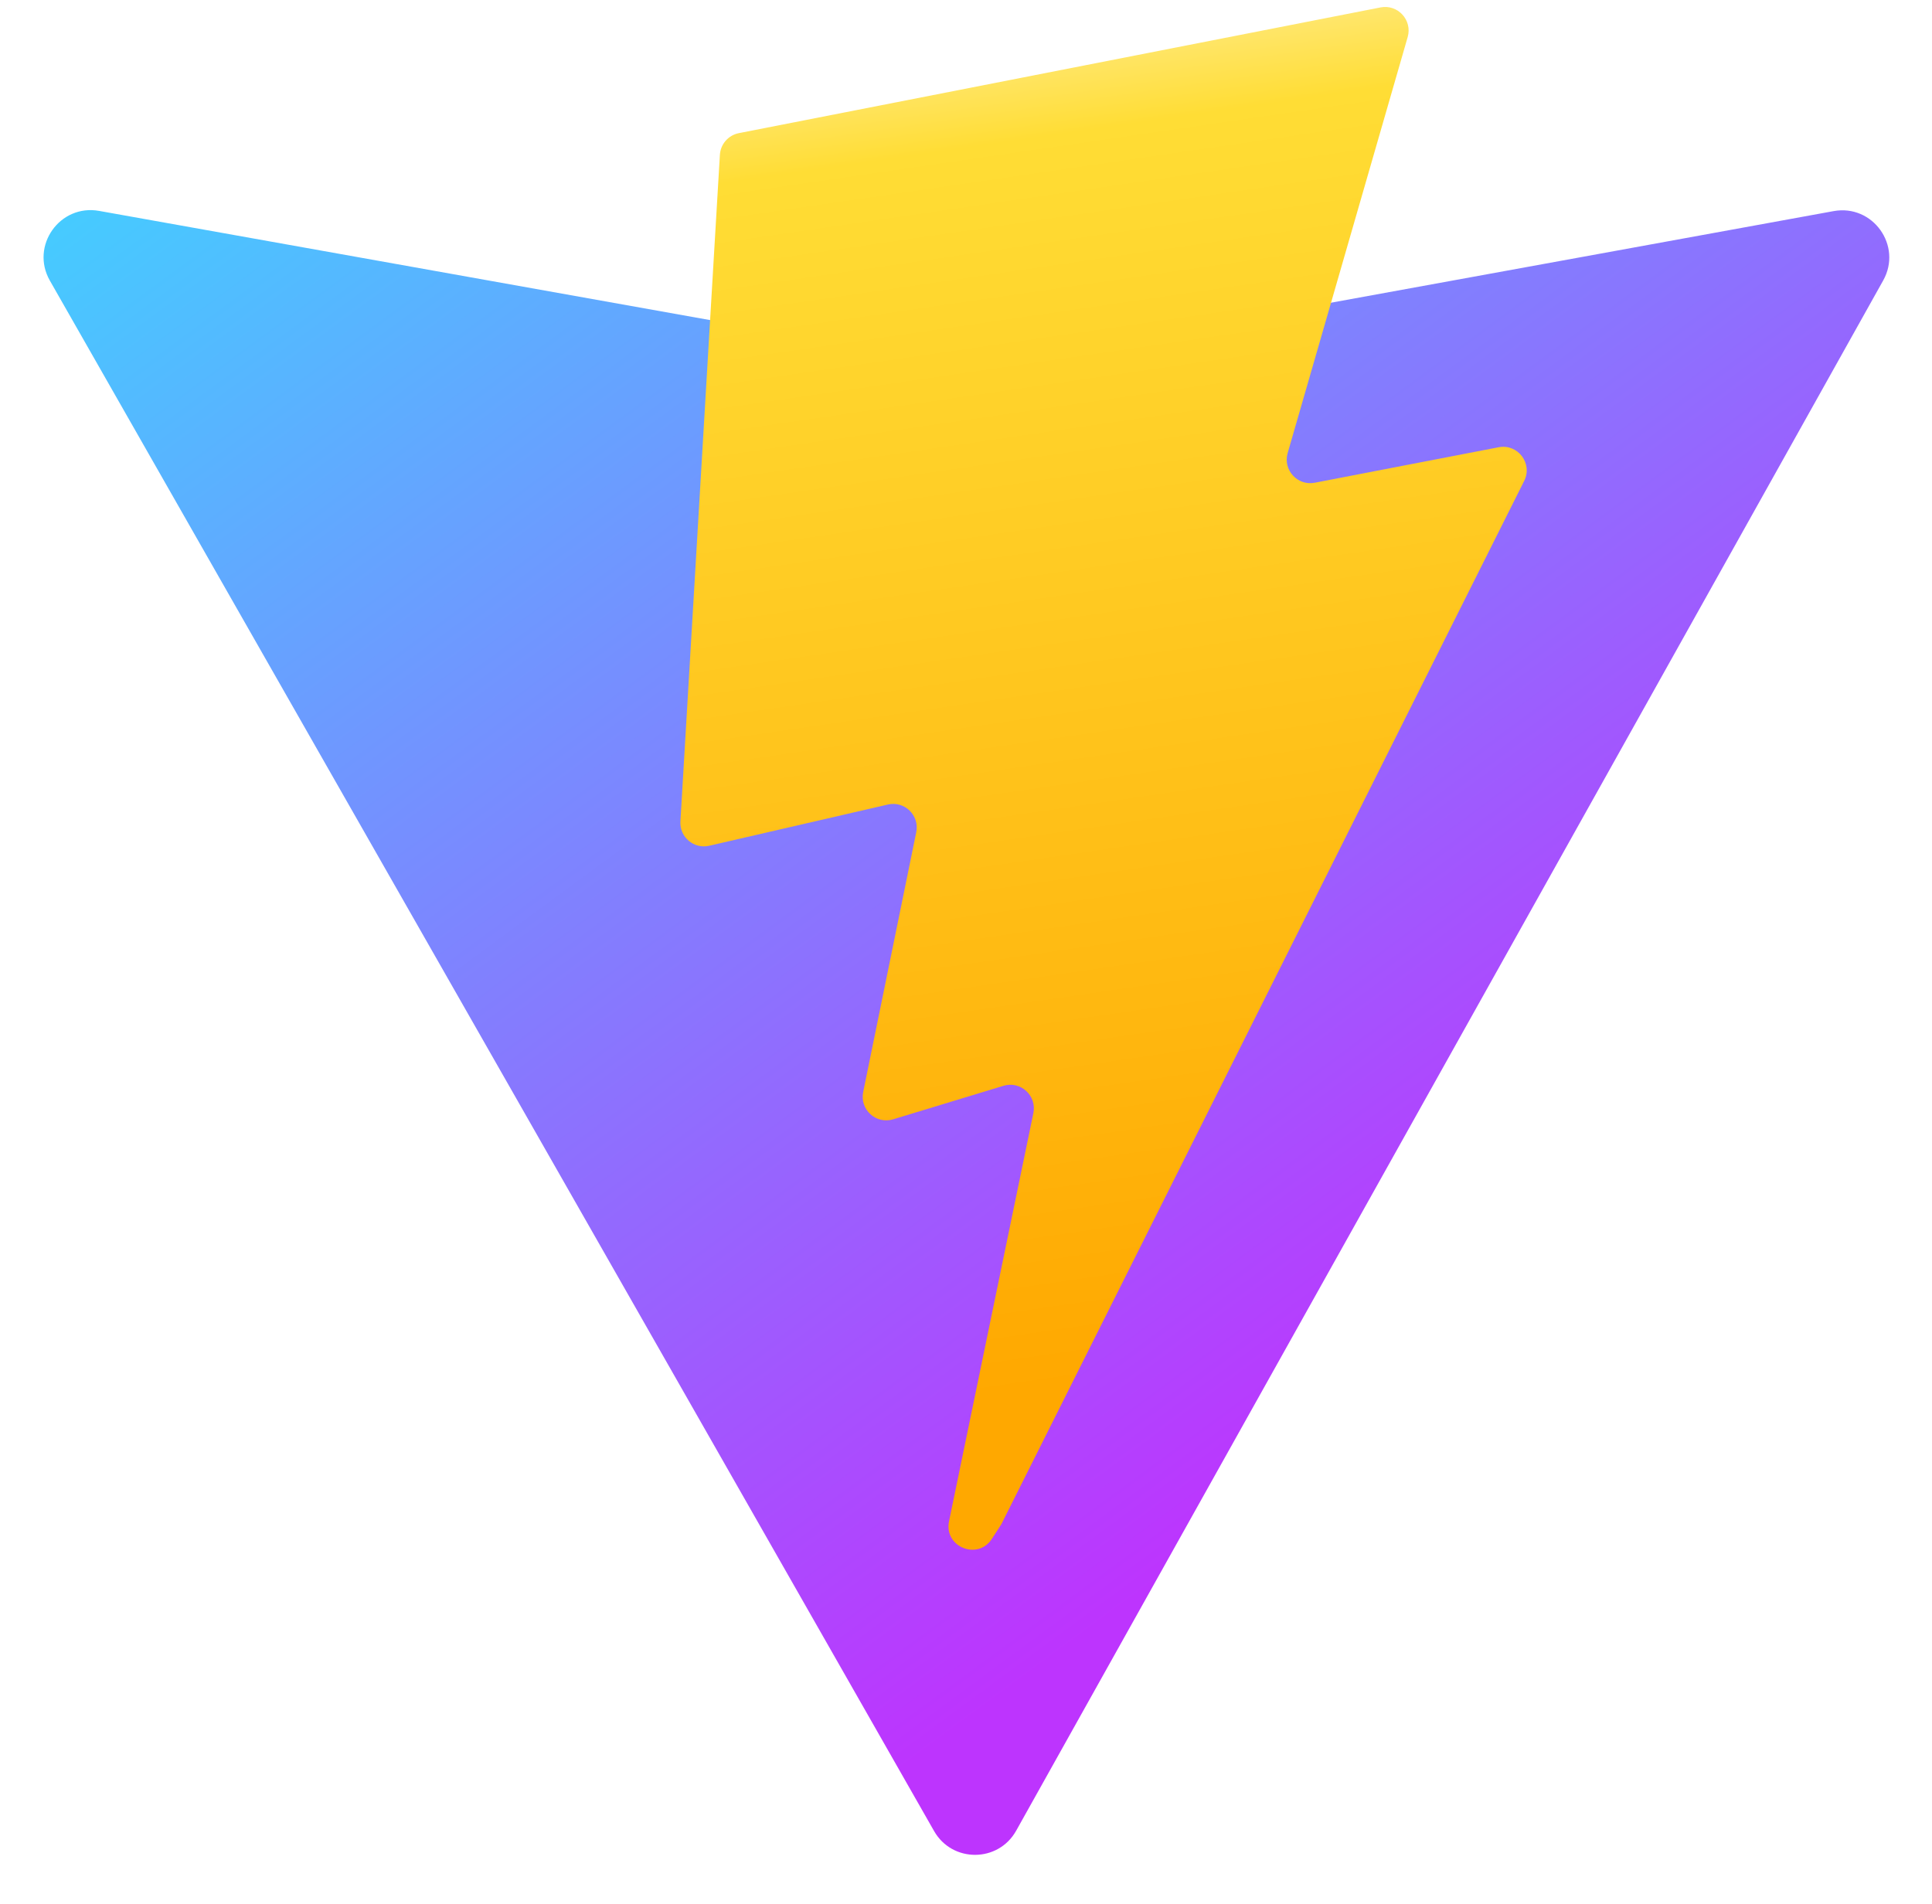
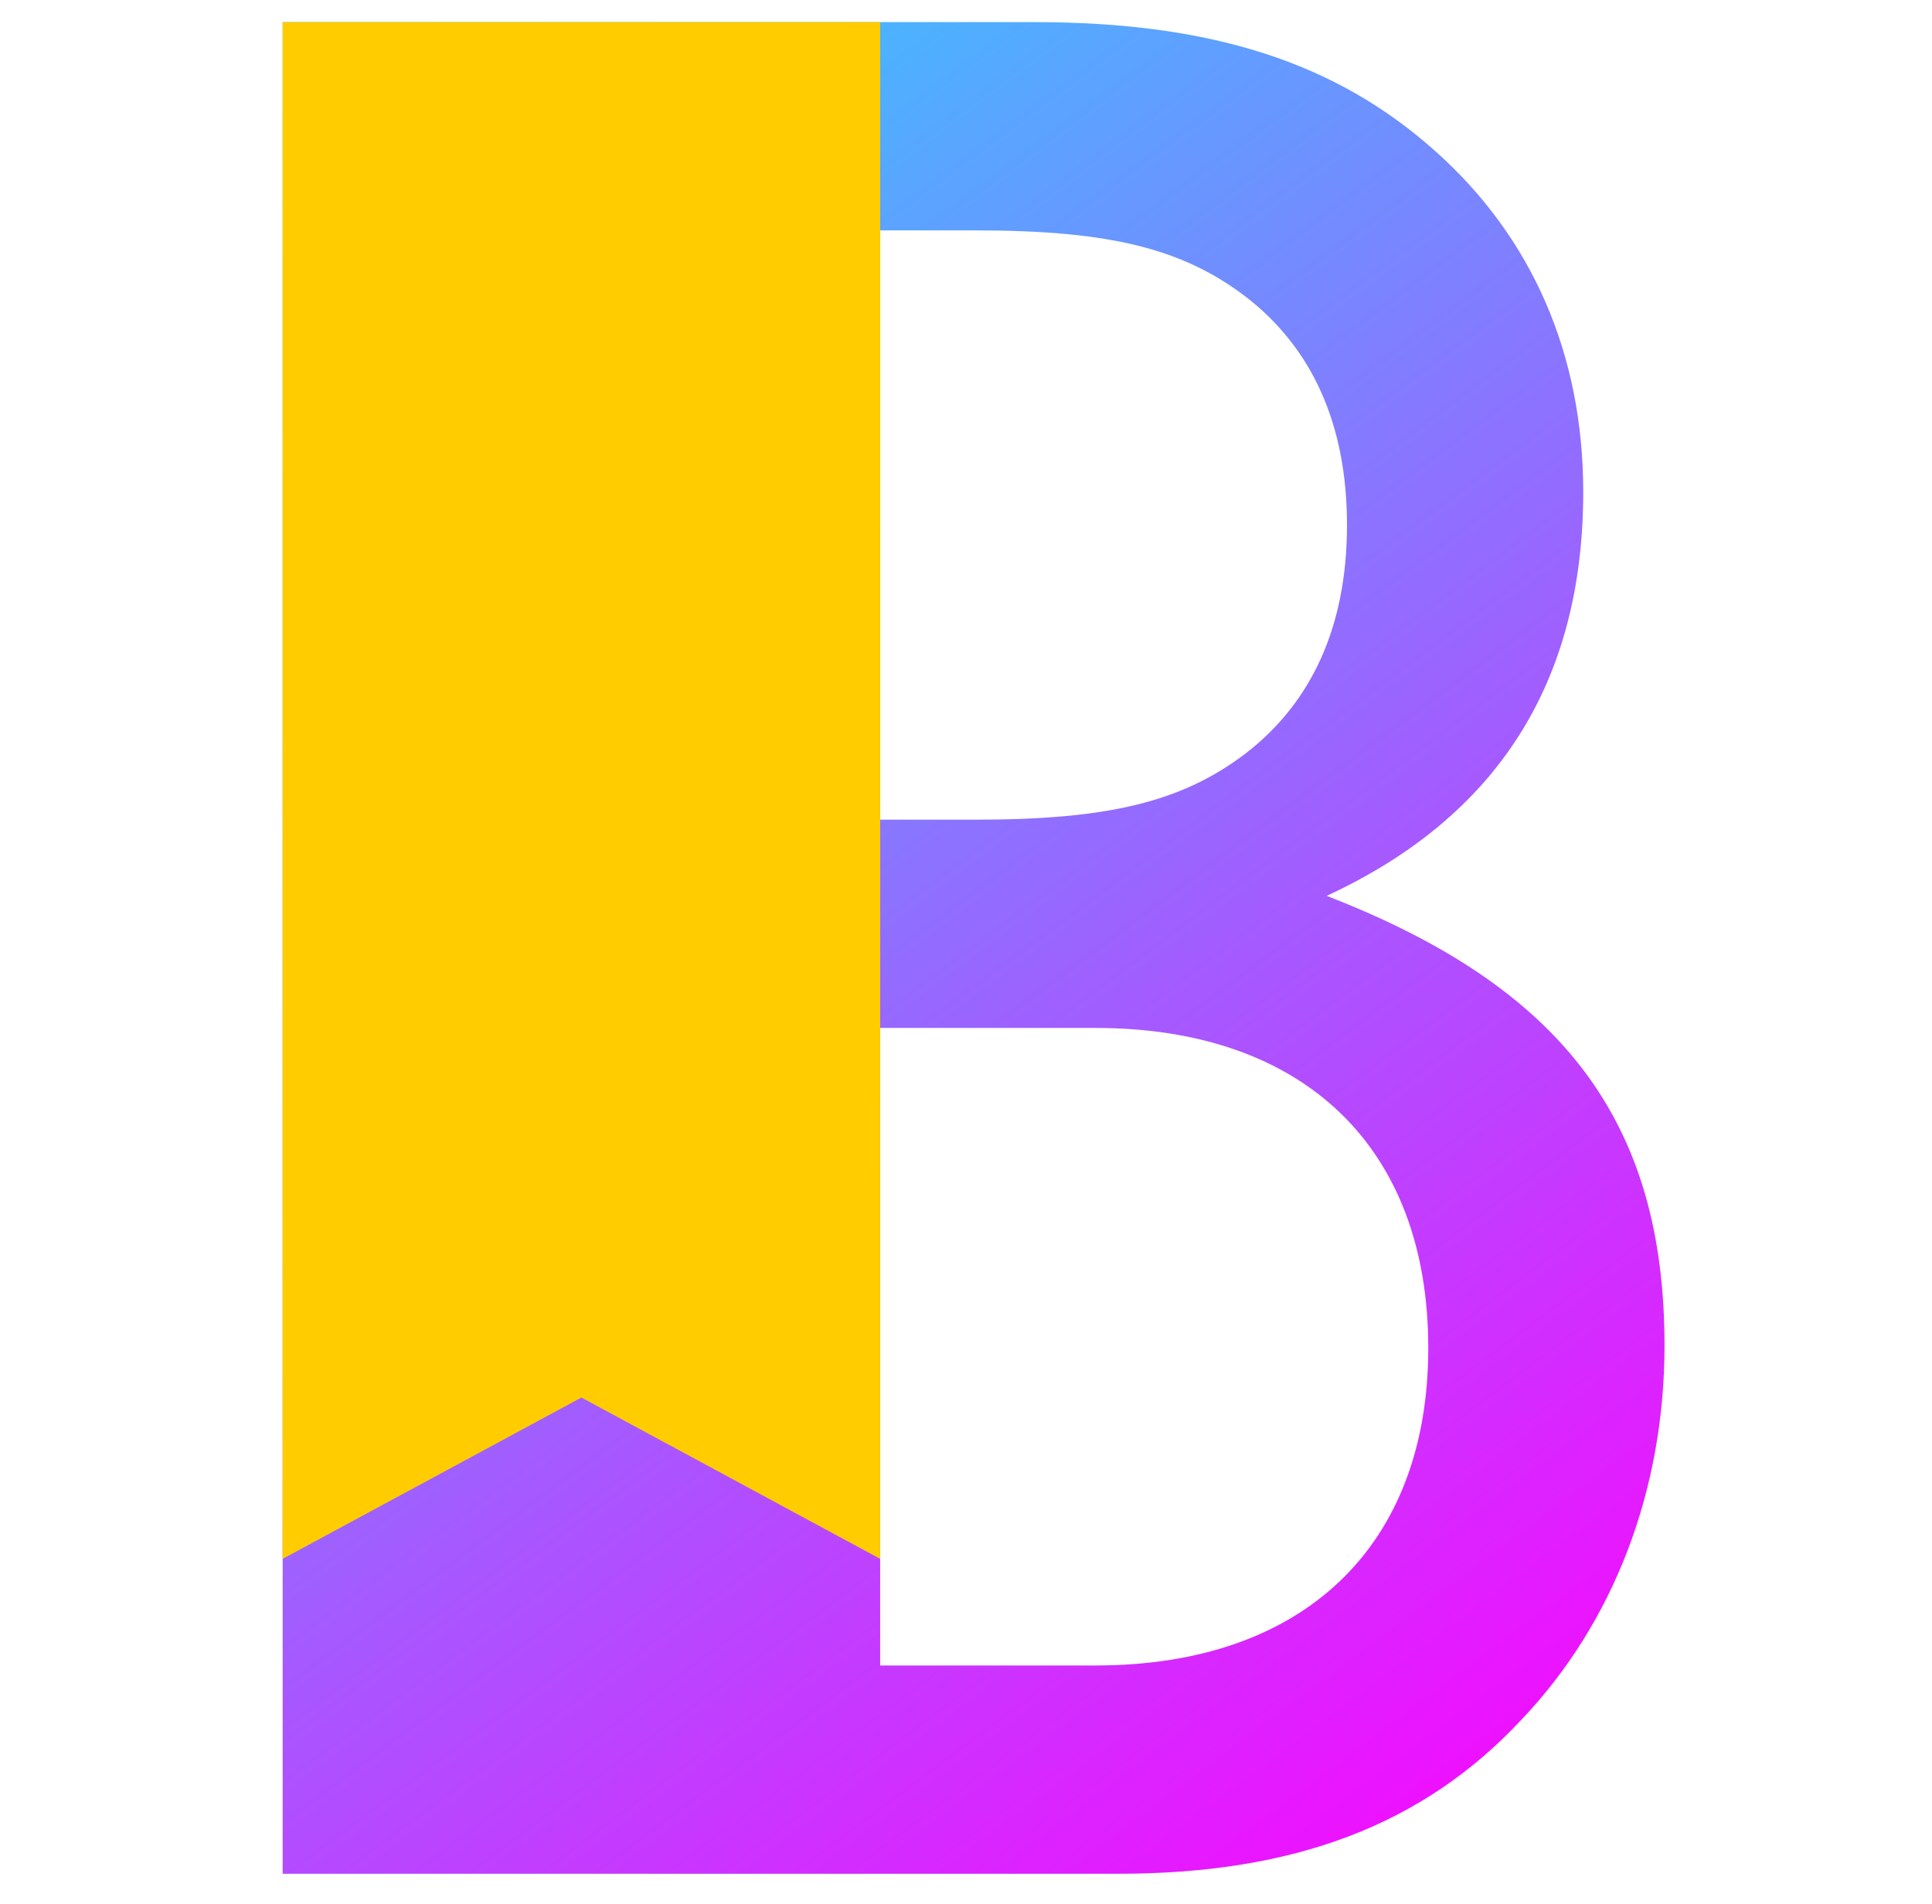
- <svg xmlns="http://www.w3.org/2000/svg" width="410" height="404" viewBox="0 0 410 404" fill="none">
-   <path d="M399.641 59.525L215.643 388.545C211.844 395.338 202.084 395.378 198.228 388.618L10.582 59.556C6.381 52.19 12.68 43.267 21.028 44.759L205.223 77.682C206.398 77.892 207.601 77.89 208.776 77.676L389.119 44.806C397.439 43.289 403.768 52.143 399.641 59.525Z" fill="url(#paint0_linear)" />
-   <path d="M292.965 1.574L156.801 28.255C154.563 28.694 152.906 30.59 152.771 32.866L144.395 174.33C144.198 177.662 147.258 180.248 150.51 179.498L188.42 170.749C191.967 169.931 195.172 173.055 194.443 176.622L183.18 231.775C182.422 235.487 185.907 238.661 189.532 237.56L212.947 230.446C216.577 229.344 220.065 232.527 219.297 236.242L201.398 322.875C200.278 328.294 207.486 331.249 210.492 326.603L212.5 323.5L323.454 102.072C325.312 98.365 322.108 94.137 318.036 94.923L279.014 102.454C275.347 103.161 272.227 99.746 273.262 96.158L298.731 7.867C299.767 4.273 296.636 0.855 292.965 1.574Z" fill="url(#paint1_linear)" />
-   <defs>
-     <linearGradient id="paint0_linear" x1="6" y1="33" x2="235" y2="344" gradientUnits="userSpaceOnUse">
-       <stop stop-color="#41D1FF" />
-       <stop offset="1" stop-color="#BD34FE" />
+ <svg xmlns="http://www.w3.org/2000/svg" xmlns:xlink="http://www.w3.org/1999/xlink" width="410" height="404" viewBox="0 0 410 404" fill="none" version="1.1" id="svg20">
+   <defs id="defs18">
+     <linearGradient id="linearGradient6969">
+       <stop style="stop-color:#2ad4ff;stop-opacity:1;" offset="0" id="stop6965" />
+       <stop style="stop-color:#ff00ff;stop-opacity:1" offset="1" id="stop7851" />
+       <stop style="stop-color:#2ad4ff;stop-opacity:0;" offset="1" id="stop6967" />
    </linearGradient>
-     <linearGradient id="paint1_linear" x1="194.651" y1="8.818" x2="236.076" y2="292.989" gradientUnits="userSpaceOnUse">
-       <stop stop-color="#FFEA83" />
-       <stop offset="0.083" stop-color="#FFDD35" />
-       <stop offset="1" stop-color="#FFA800" />
+     <linearGradient id="paint0_linear" x1="6" y1="33" x2="235" y2="344" gradientUnits="userSpaceOnUse" gradientTransform="translate(0,420)">
+       <stop stop-color="#41D1FF" id="stop6" />
+       <stop offset="1" stop-color="#BD34FE" id="stop8" />
    </linearGradient>
+     <linearGradient id="paint1_linear" x1="194.651" y1="8.818" x2="236.076" y2="292.989" gradientUnits="userSpaceOnUse" gradientTransform="translate(0,420)">
+       <stop stop-color="#FFEA83" id="stop11" />
+       <stop offset="0.083" stop-color="#FFDD35" id="stop13" />
+       <stop offset="1" stop-color="#FFA800" id="stop15" />
+     </linearGradient>
+     <linearGradient xlink:href="#linearGradient6969" id="linearGradient6971" x1="67.37" y1="-53.508" x2="357.569" y2="336.749" gradientUnits="userSpaceOnUse" />
  </defs>
+   <g aria-label="B" id="text2513" style="font-size:539.069px;line-height:1.25;fill:#000000;stroke-width:13.477">
+     <g id="g8541" transform="translate(-7.387626,58.20366)">
+       <path d="M 67.37,339.473 H 244.723 c 37.196,0 64.688,-10.242 85.712,-32.883 19.406,-20.485 30.188,-48.516 30.188,-79.243 0,-47.438 -21.563,-76.009 -71.696,-95.415 36.118,-16.711 54.446,-45.282 54.446,-85.712 0,-29.11 -10.781,-53.907 -31.266,-72.235 -21.024,-18.867 -47.438,-27.493 -85.173,-27.493 H 67.37 Z M 194.175,115.759 V -9.305 h 20.361 c 28.032,0 43.665,3.773 57.141,14.016 14.016,10.781 21.563,26.953 21.563,48.516 0,21.563 -7.547,37.735 -21.563,48.516 -13.477,10.242 -29.11,14.016 -57.141,14.016 z m 0,179.51 V 159.963 h 45.697 c 44.204,0 70.618,25.336 70.618,67.923 0,42.047 -26.414,67.384 -70.618,67.384 z" id="path5590" style="fill:url(#linearGradient6971);fill-opacity:1" />
+       <path id="rect5701" style="fill:#ffcc00;stroke-width:5;stroke-linejoin:round" d="M 67.37,-53.508 H 194.175 V 272.642 L 130.772,238.402 67.37,272.642 Z" />
+     </g>
+   </g>
</svg>
